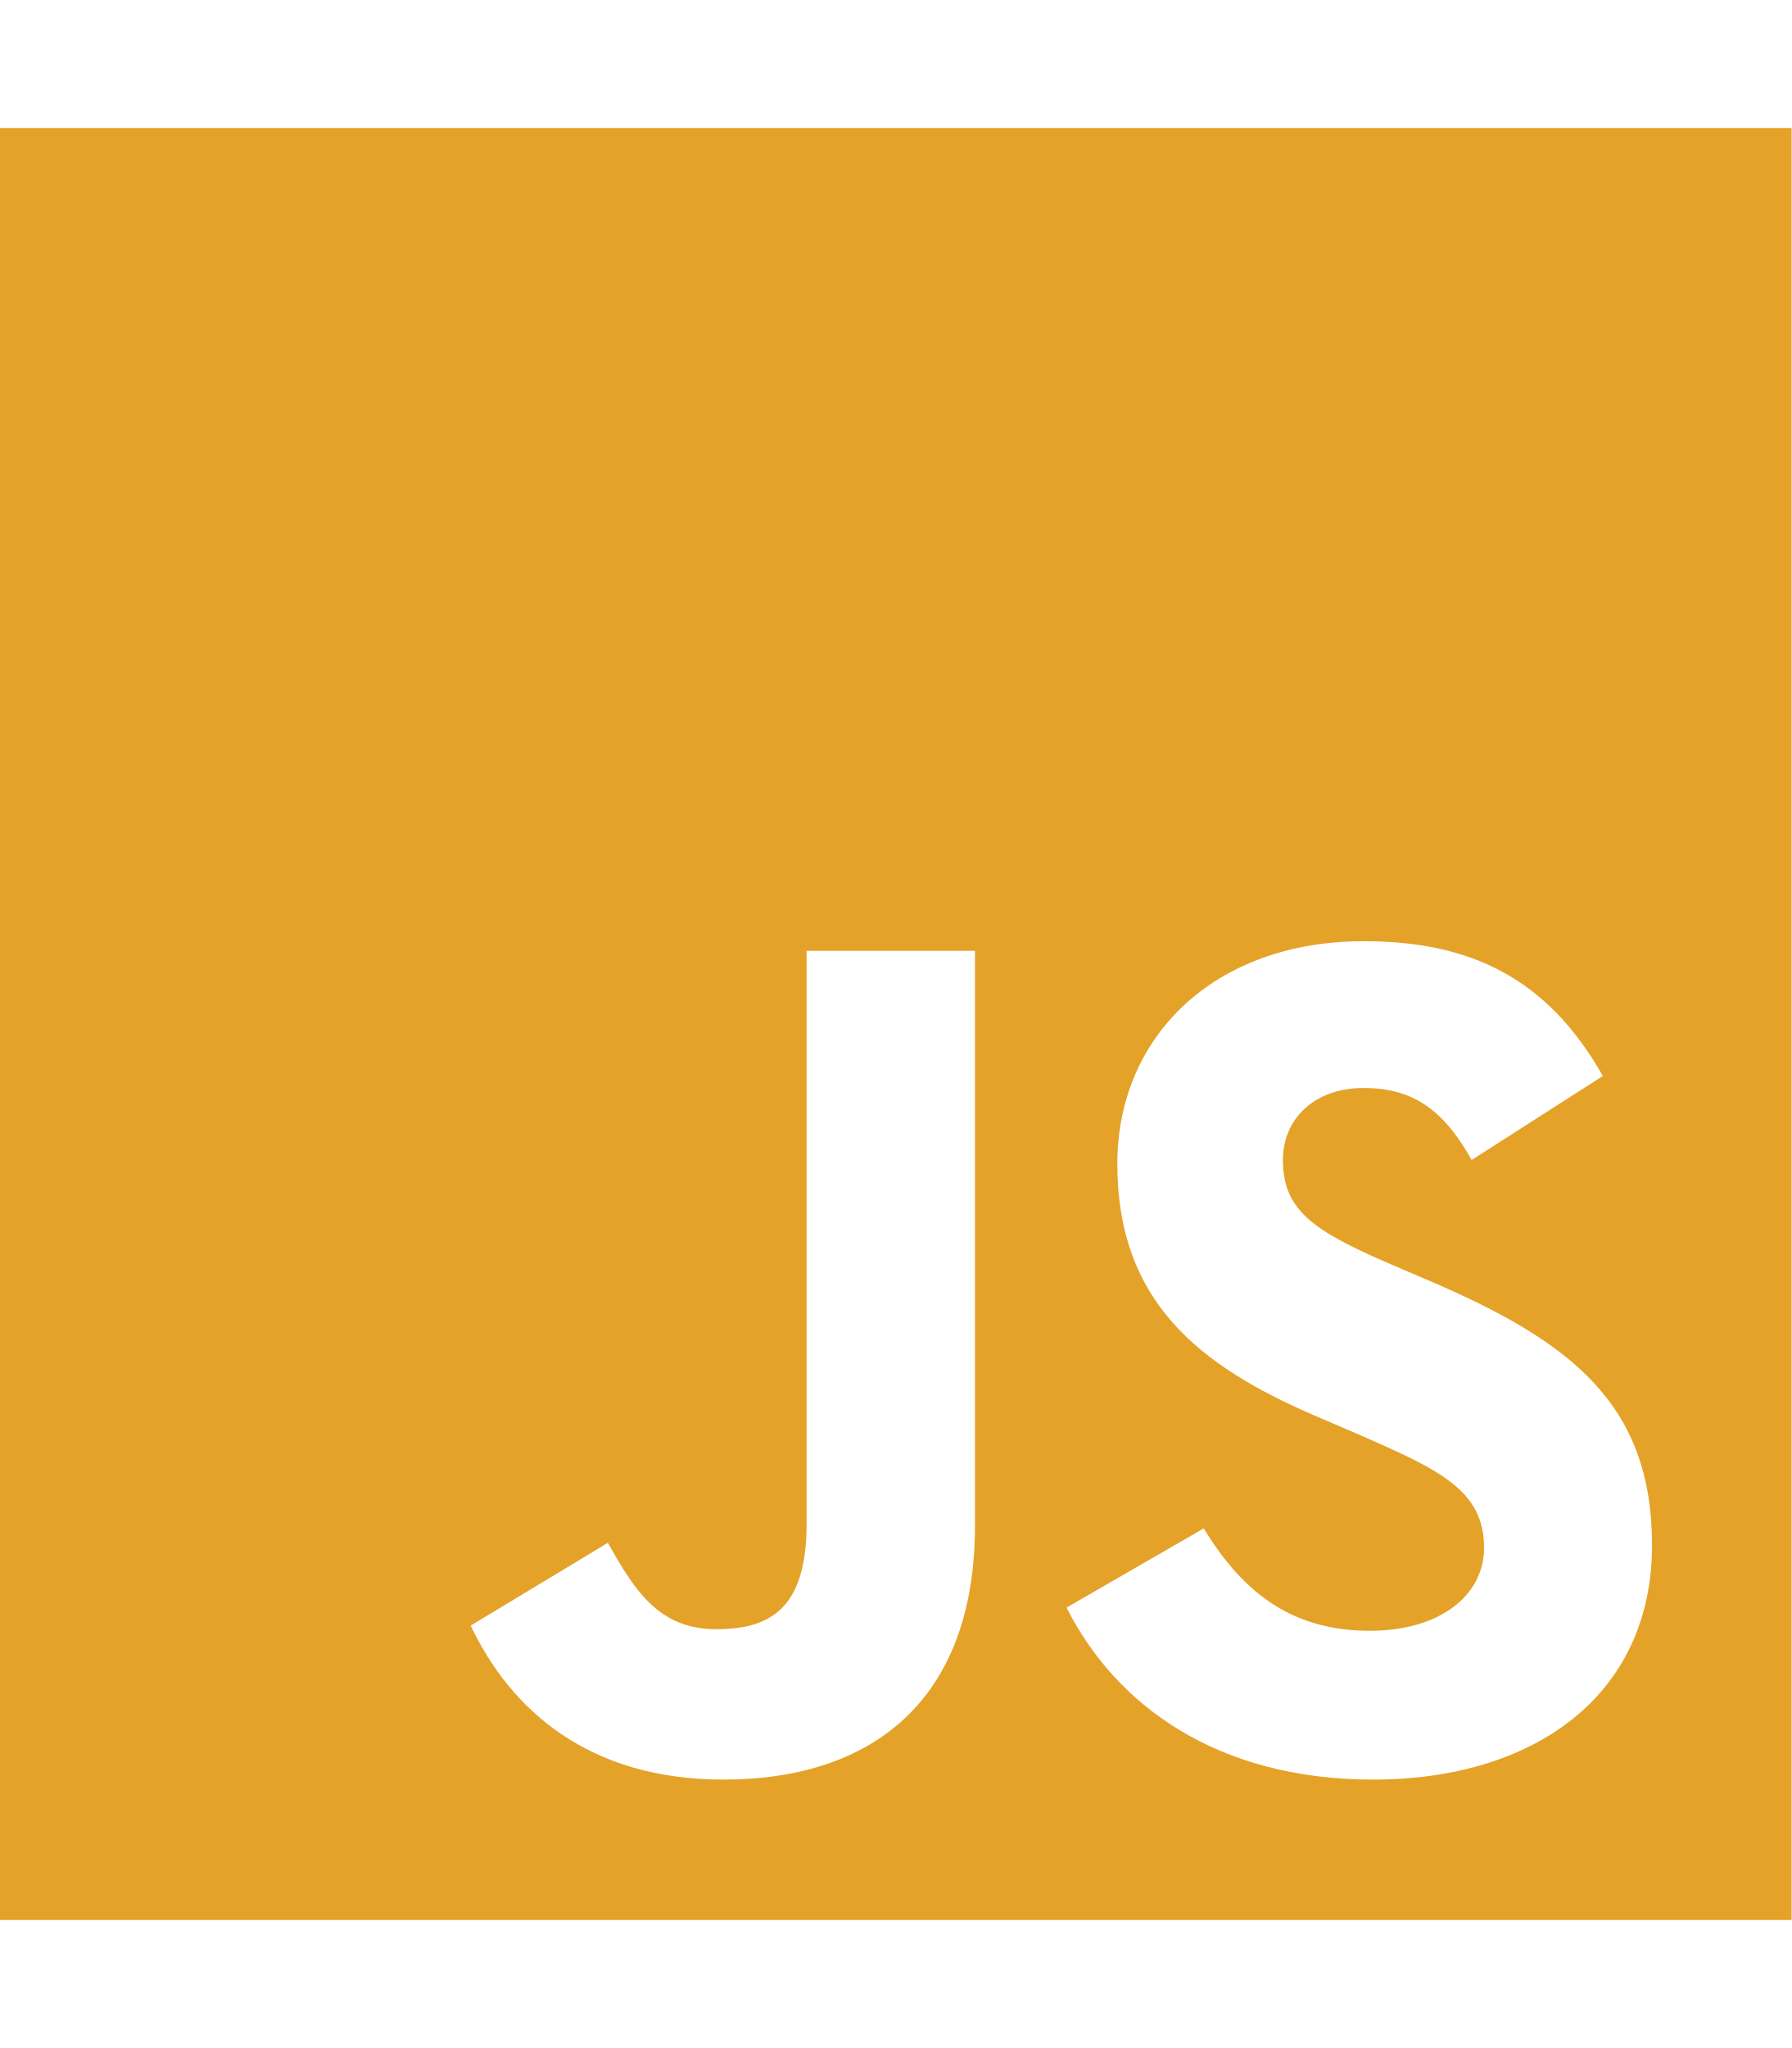
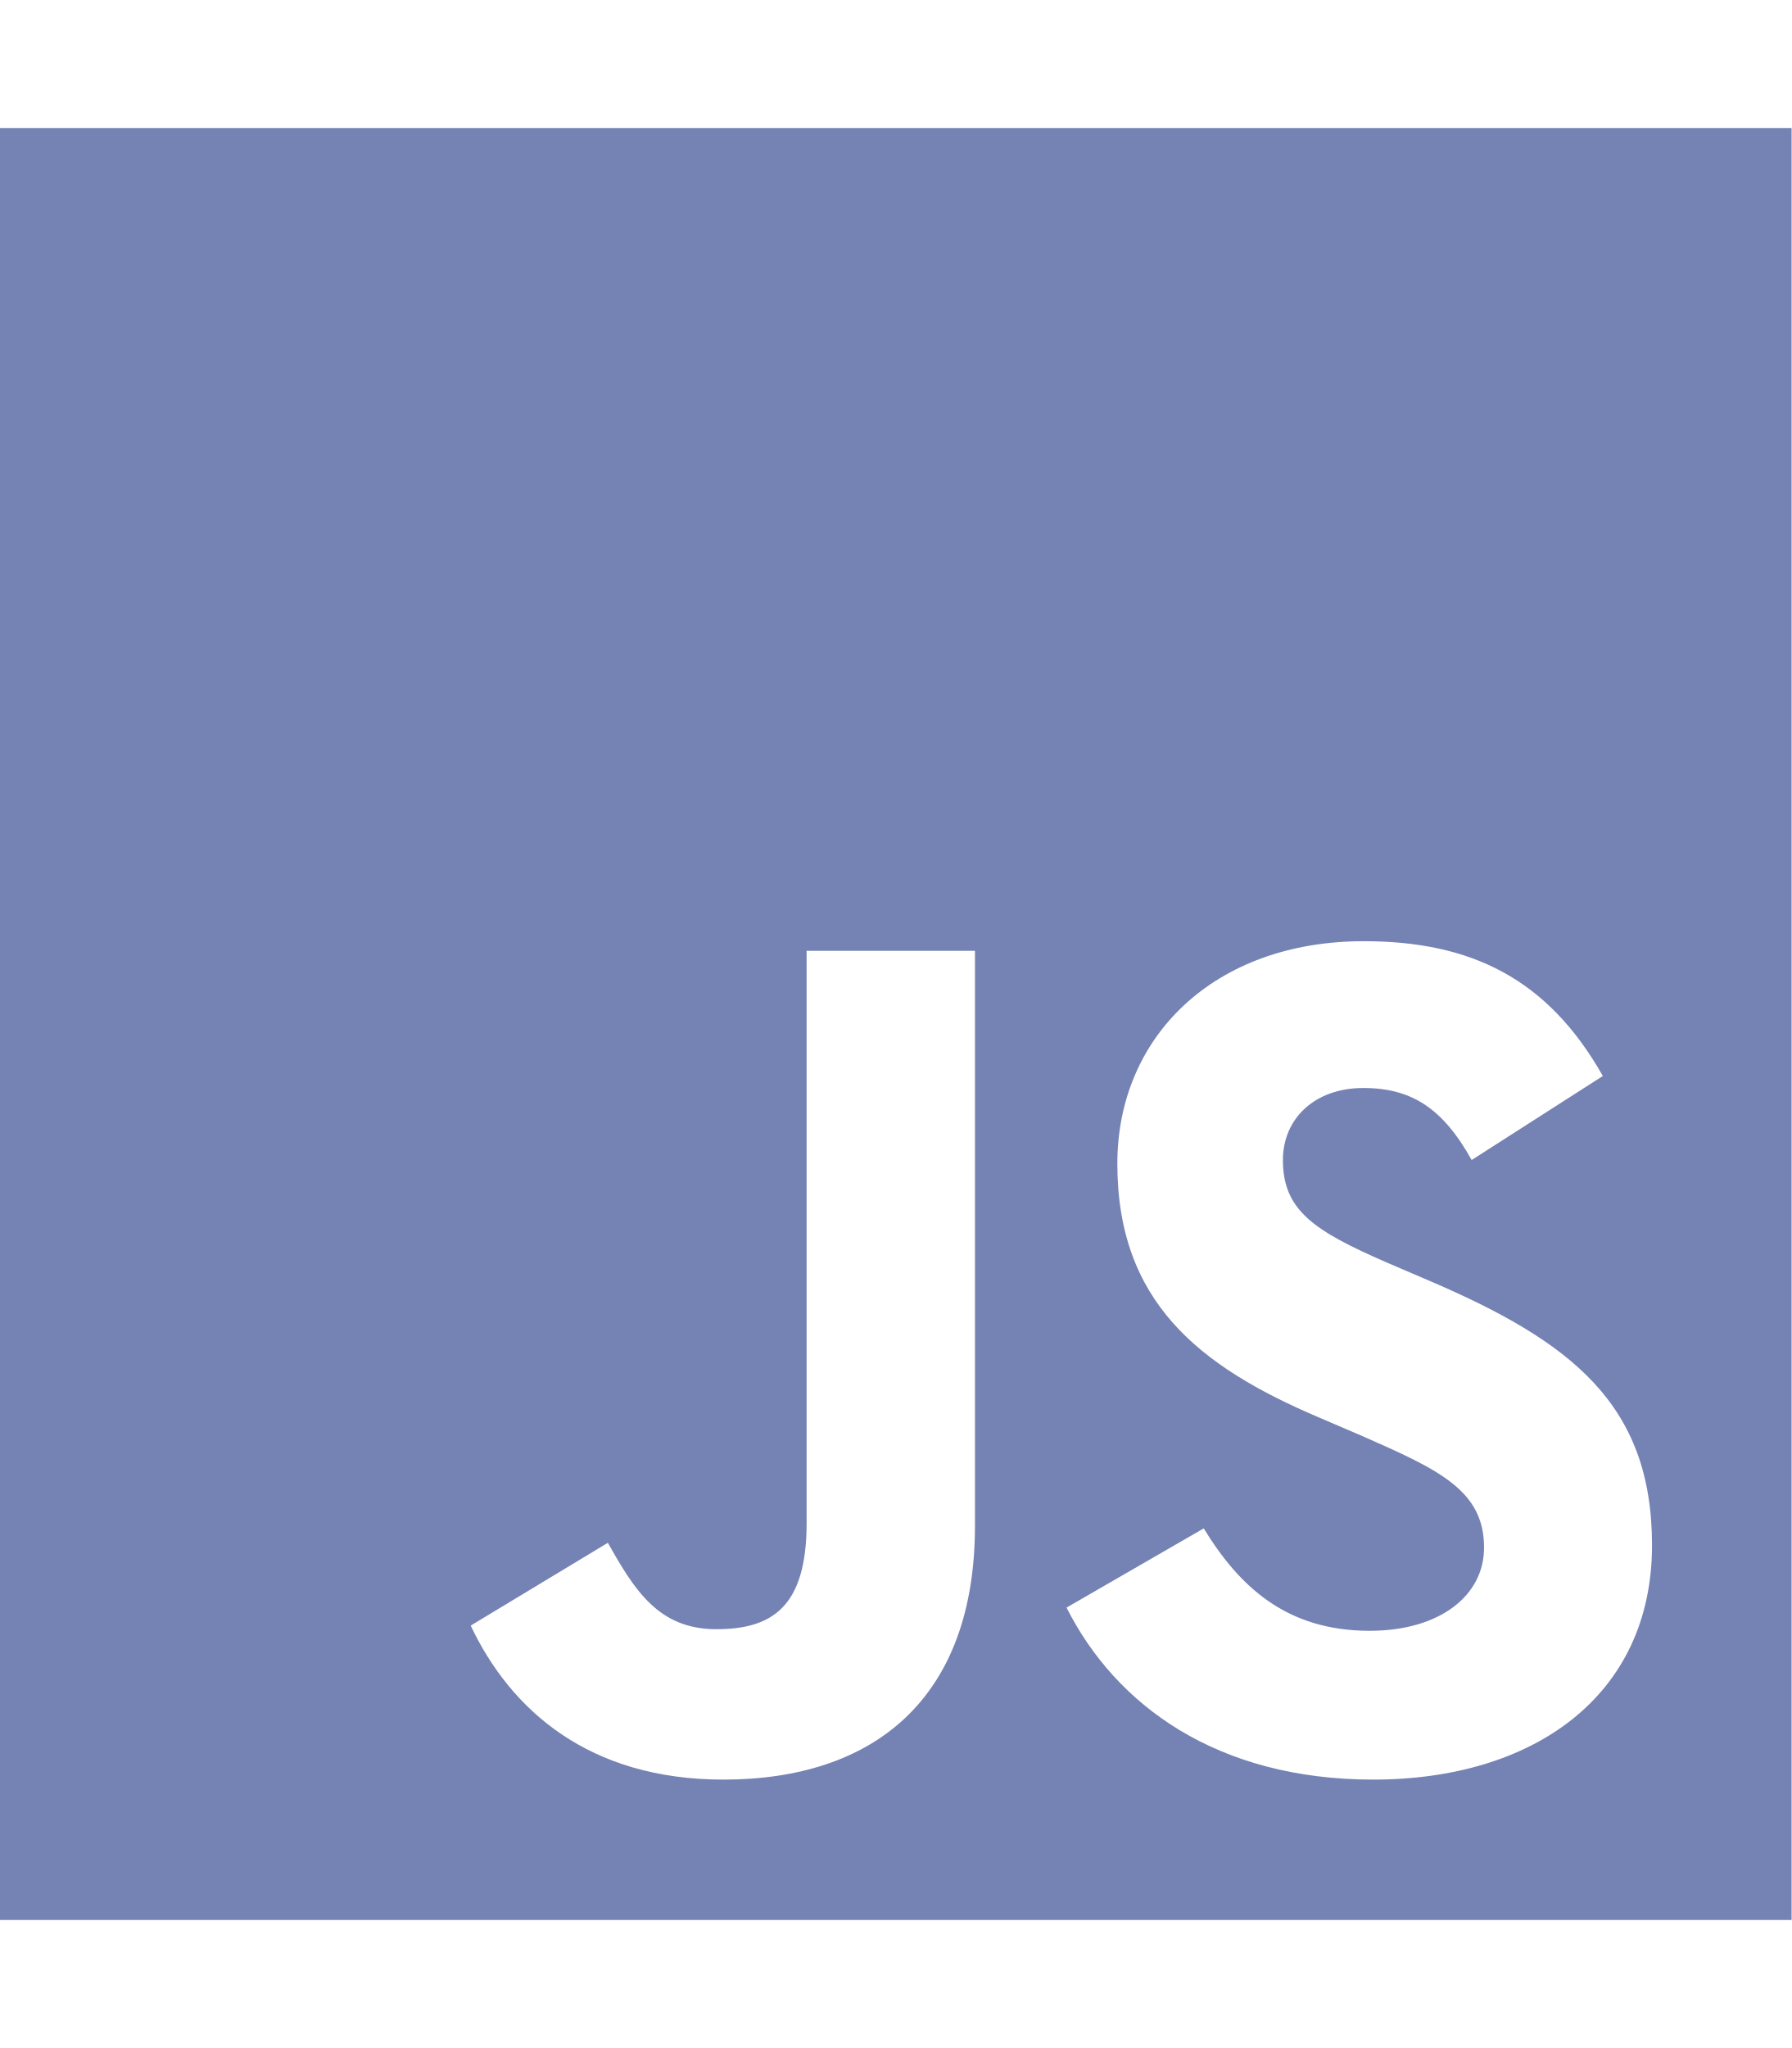
- <svg xmlns="http://www.w3.org/2000/svg" fill="#e4a228" viewBox="0 0 448 512">
+ <svg xmlns="http://www.w3.org/2000/svg" fill="#7583b4" viewBox="0 0 448 512">
  <path d="M0 32v448h448V32H0zm243.8 349.4c0 43.6-25.6 63.5-62.9 63.5-33.7 0-53.2-17.4-63.2-38.5l34.3-20.7c6.6 11.7 12.6 21.6 27.1 21.6 13.8 0 22.6-5.4 22.6-26.5V237.7h42.1v143.7zm99.6 63.5c-39.1 0-64.4-18.6-76.7-43l34.3-19.8c9 14.7 20.8 25.6 41.5 25.6 17.4 0 28.6-8.7 28.6-20.8 0-14.4-11.4-19.5-30.7-28l-10.5-4.5c-30.4-12.9-50.5-29.2-50.5-63.5 0-31.6 24.1-55.6 61.6-55.6 26.8 0 46 9.3 59.8 33.7L368 290c-7.2-12.9-15-18-27.1-18-12.3 0-20.1 7.8-20.1 18 0 12.6 7.8 17.7 25.9 25.6l10.5 4.5c35.8 15.3 55.9 31 55.9 66.2 0 37.8-29.8 58.6-69.7 58.6z" />
</svg>
